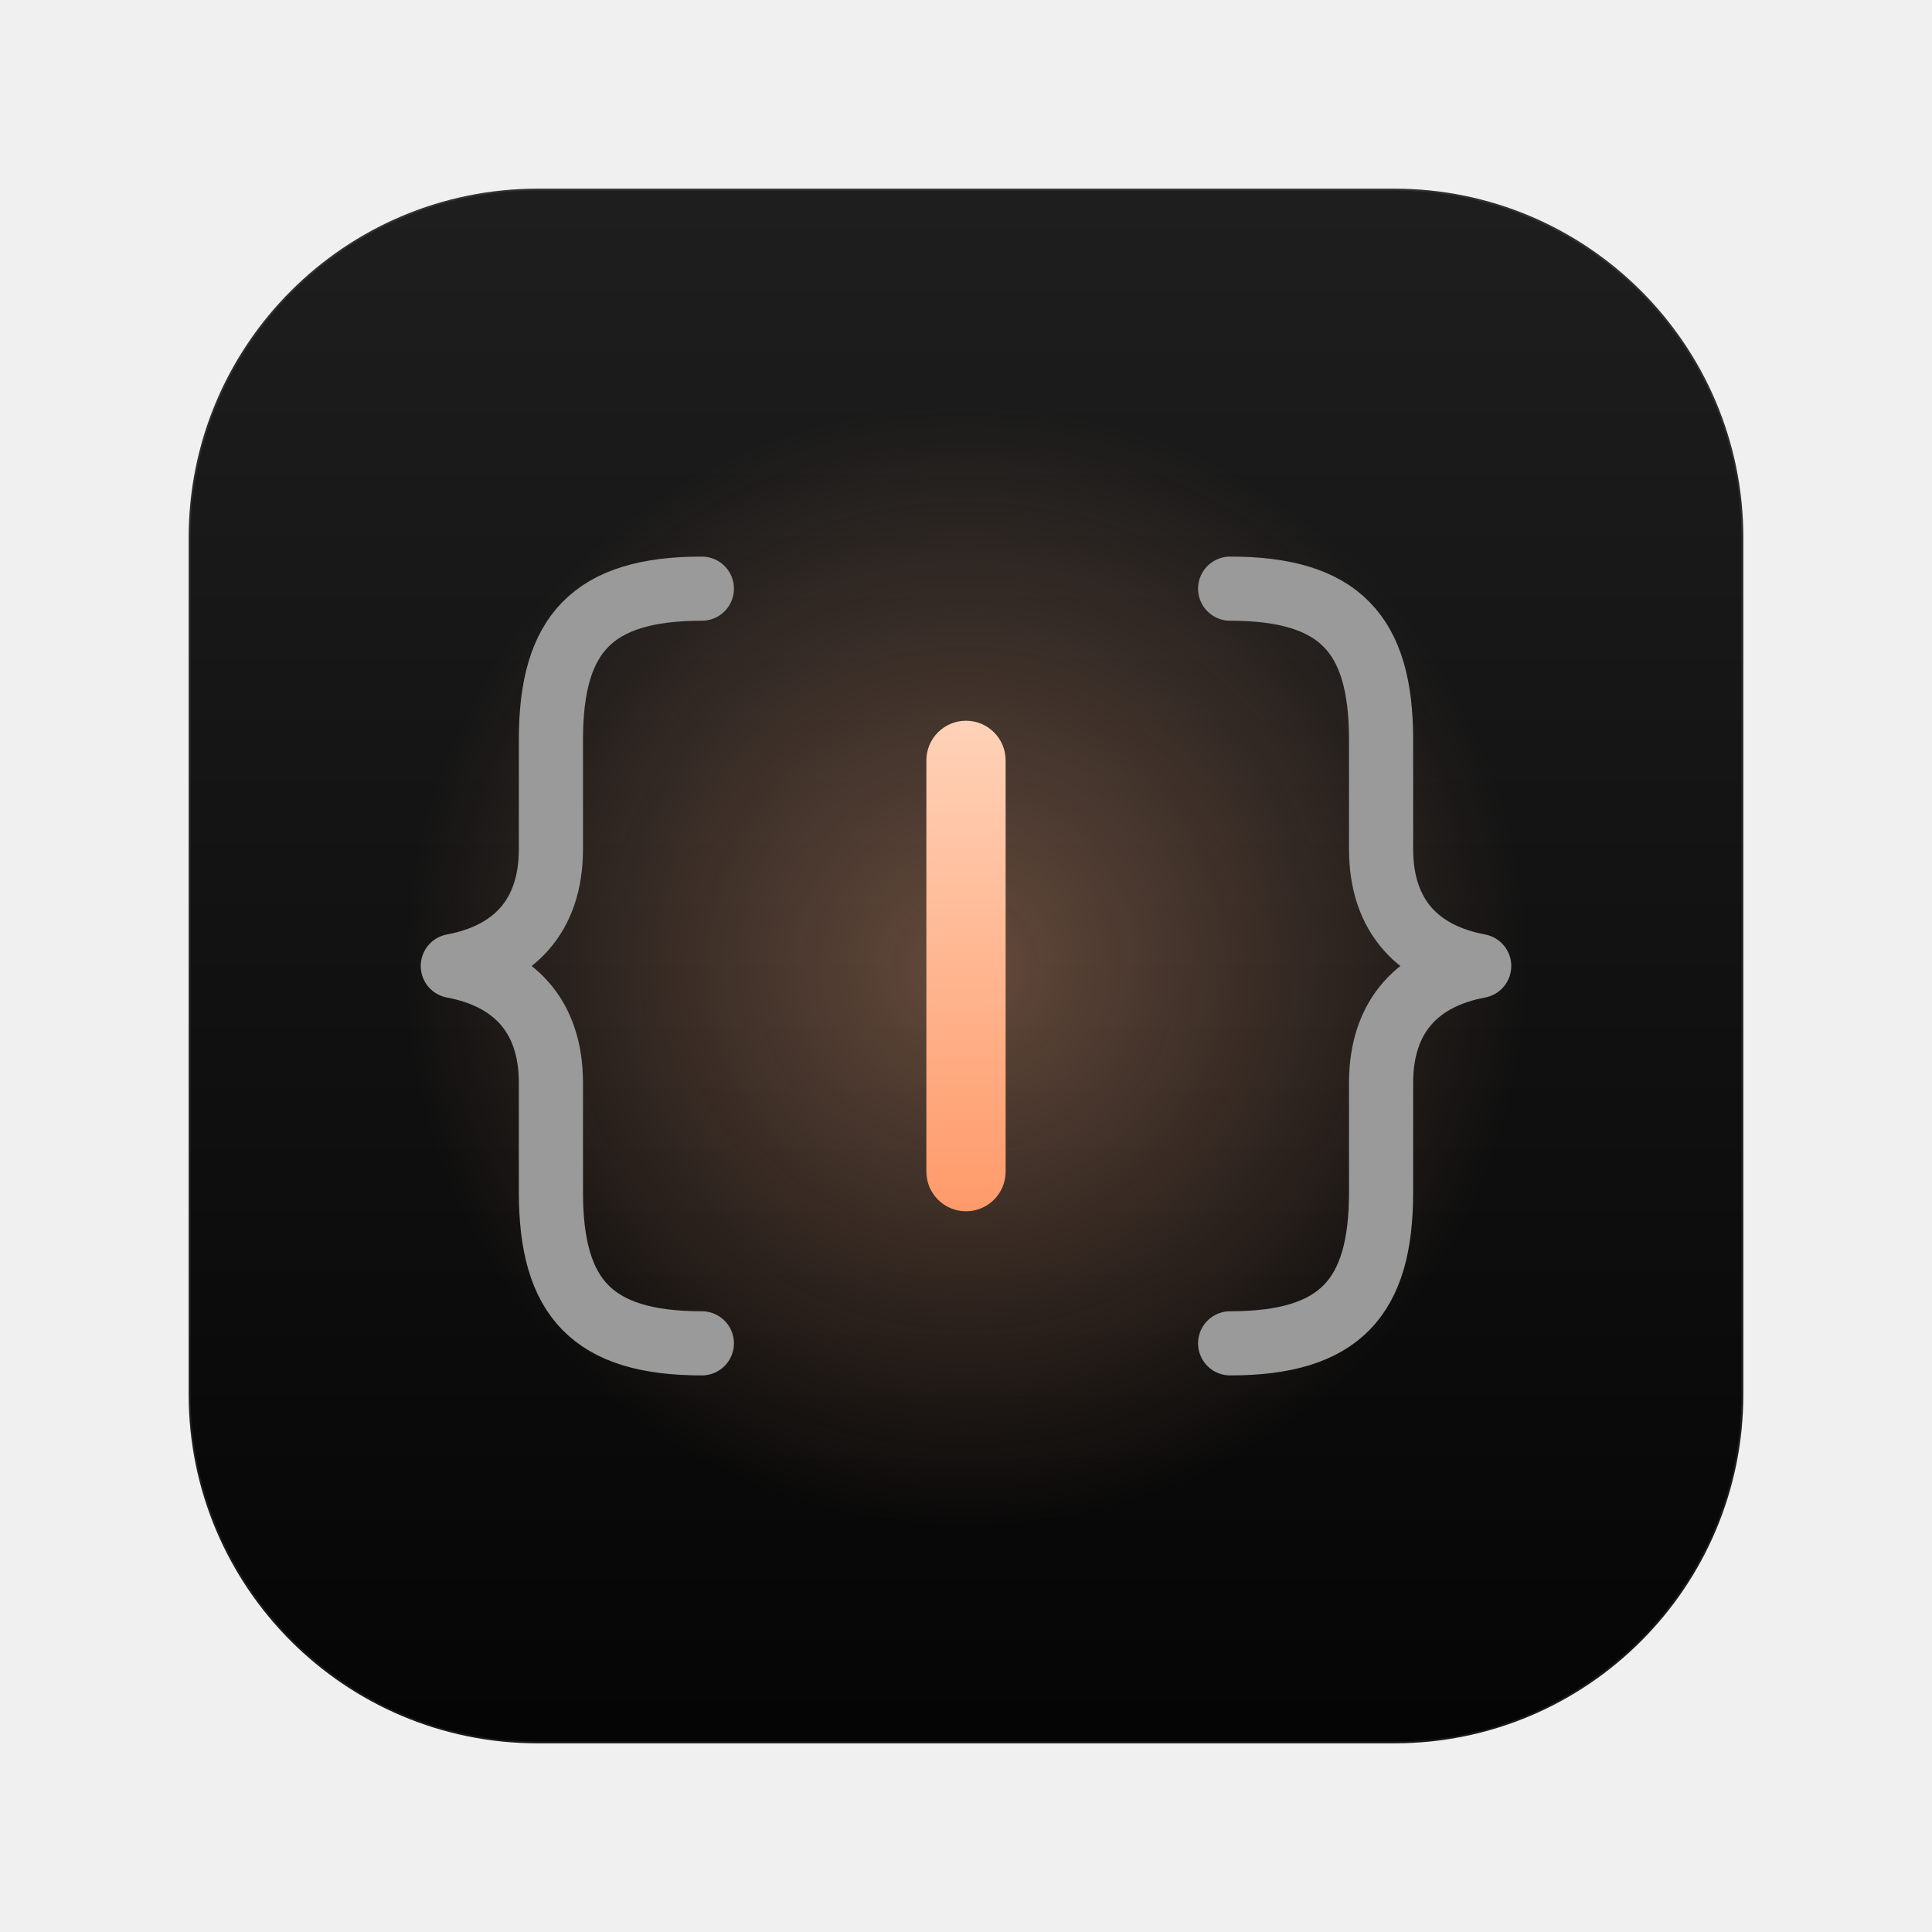
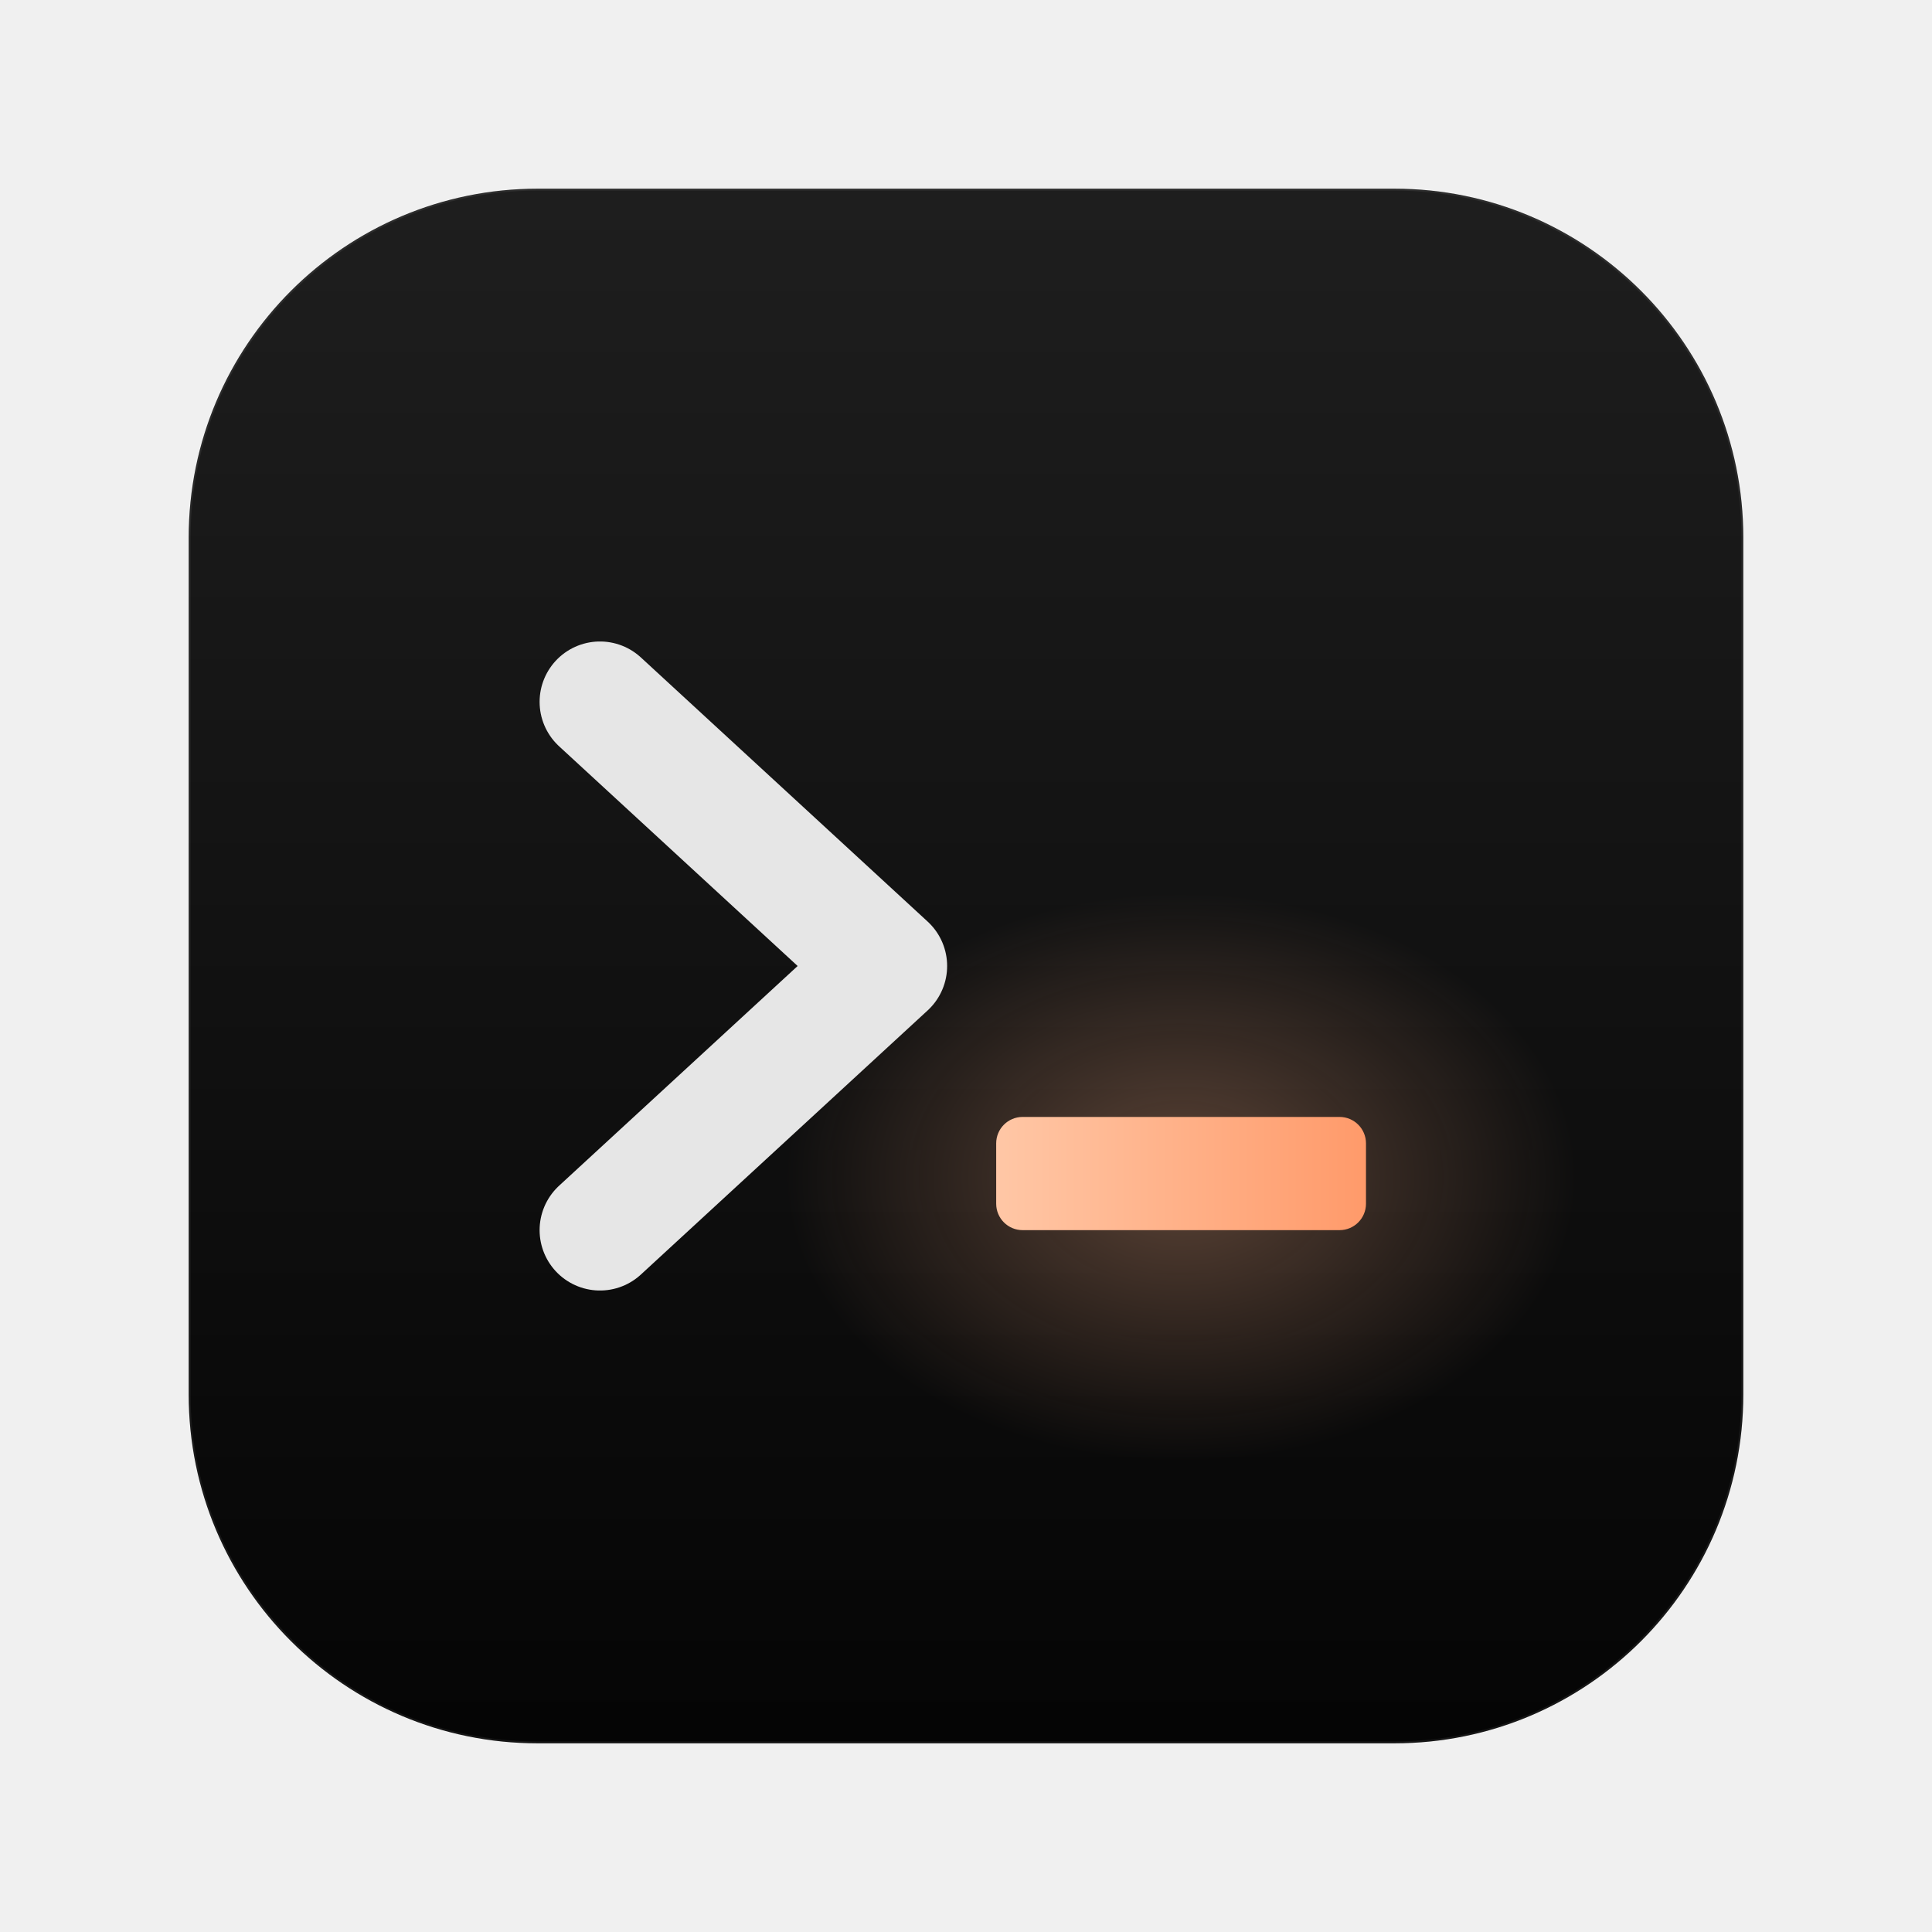
<svg xmlns="http://www.w3.org/2000/svg" width="1024" height="1024" viewBox="0 0 1024 1024">
  <defs>
    <linearGradient id="bg" x1="0" y1="0" x2="0" y2="1">
      <stop offset="0" stop-color="#1e1e1e" />
      <stop offset="1" stop-color="#050505" />
    </linearGradient>
-     <linearGradient id="glow" x1="0" y1="0" x2="0" y2="1">
-       <stop offset="0" stop-color="#ffd2b8" />
+     <linearGradient id="cursor" x1="0" y1="0" x2="1" y2="0">
+       <stop offset="0" stop-color="#ffc7a6" />
      <stop offset="1" stop-color="#ff9a6a" />
    </linearGradient>
    <radialGradient id="halo" cx="0.5" cy="0.5" r="0.5">
-       <stop offset="0" stop-color="#ffb38a" stop-opacity="0.35" />
+       <stop offset="0" stop-color="#ffb38a" stop-opacity="0.32" />
      <stop offset="1" stop-color="#ffb38a" stop-opacity="0" />
    </radialGradient>
  </defs>
  <rect x="100" y="100" width="824" height="824" rx="185" fill="url(#bg)" />
-   <rect x="100.5" y="100.5" width="823" height="823" rx="184.5" fill="none" stroke="#ffffff" stroke-opacity="0.08" />
-   <circle cx="512" cy="512" r="300" fill="url(#halo)" />
-   <g fill="none" stroke="#9a9a9a" stroke-width="34" stroke-linecap="round" stroke-linejoin="round">
-     <path d="M372 312c-58 0-80 24-80 80v58c0 36-20 56-52 62 32 6 52 26 52 62v58c0 56 22 80 80 80" />
-     <path d="M652 312c58 0 80 24 80 80v58c0 36 20 56 52 62-32 6-52 26-52 62v58c0 56-22 80-80 80" />
-   </g>
-   <rect x="491" y="382" width="42" height="260" rx="21" fill="url(#glow)" />
+   <rect x="100.5" y="100.5" width="823" height="823" rx="184.5" fill="none" stroke="#ffffff" stroke-opacity="0.07" />
+   <ellipse cx="626" cy="624" rx="210" ry="150" fill="url(#halo)" />
+   <path d="M318 372 L470 512 L318 652" fill="none" stroke="#e6e6e6" stroke-width="64" stroke-linecap="round" stroke-linejoin="round" />
+   <rect x="528" y="592" width="196" height="60" rx="14" fill="url(#cursor)" />
</svg>
